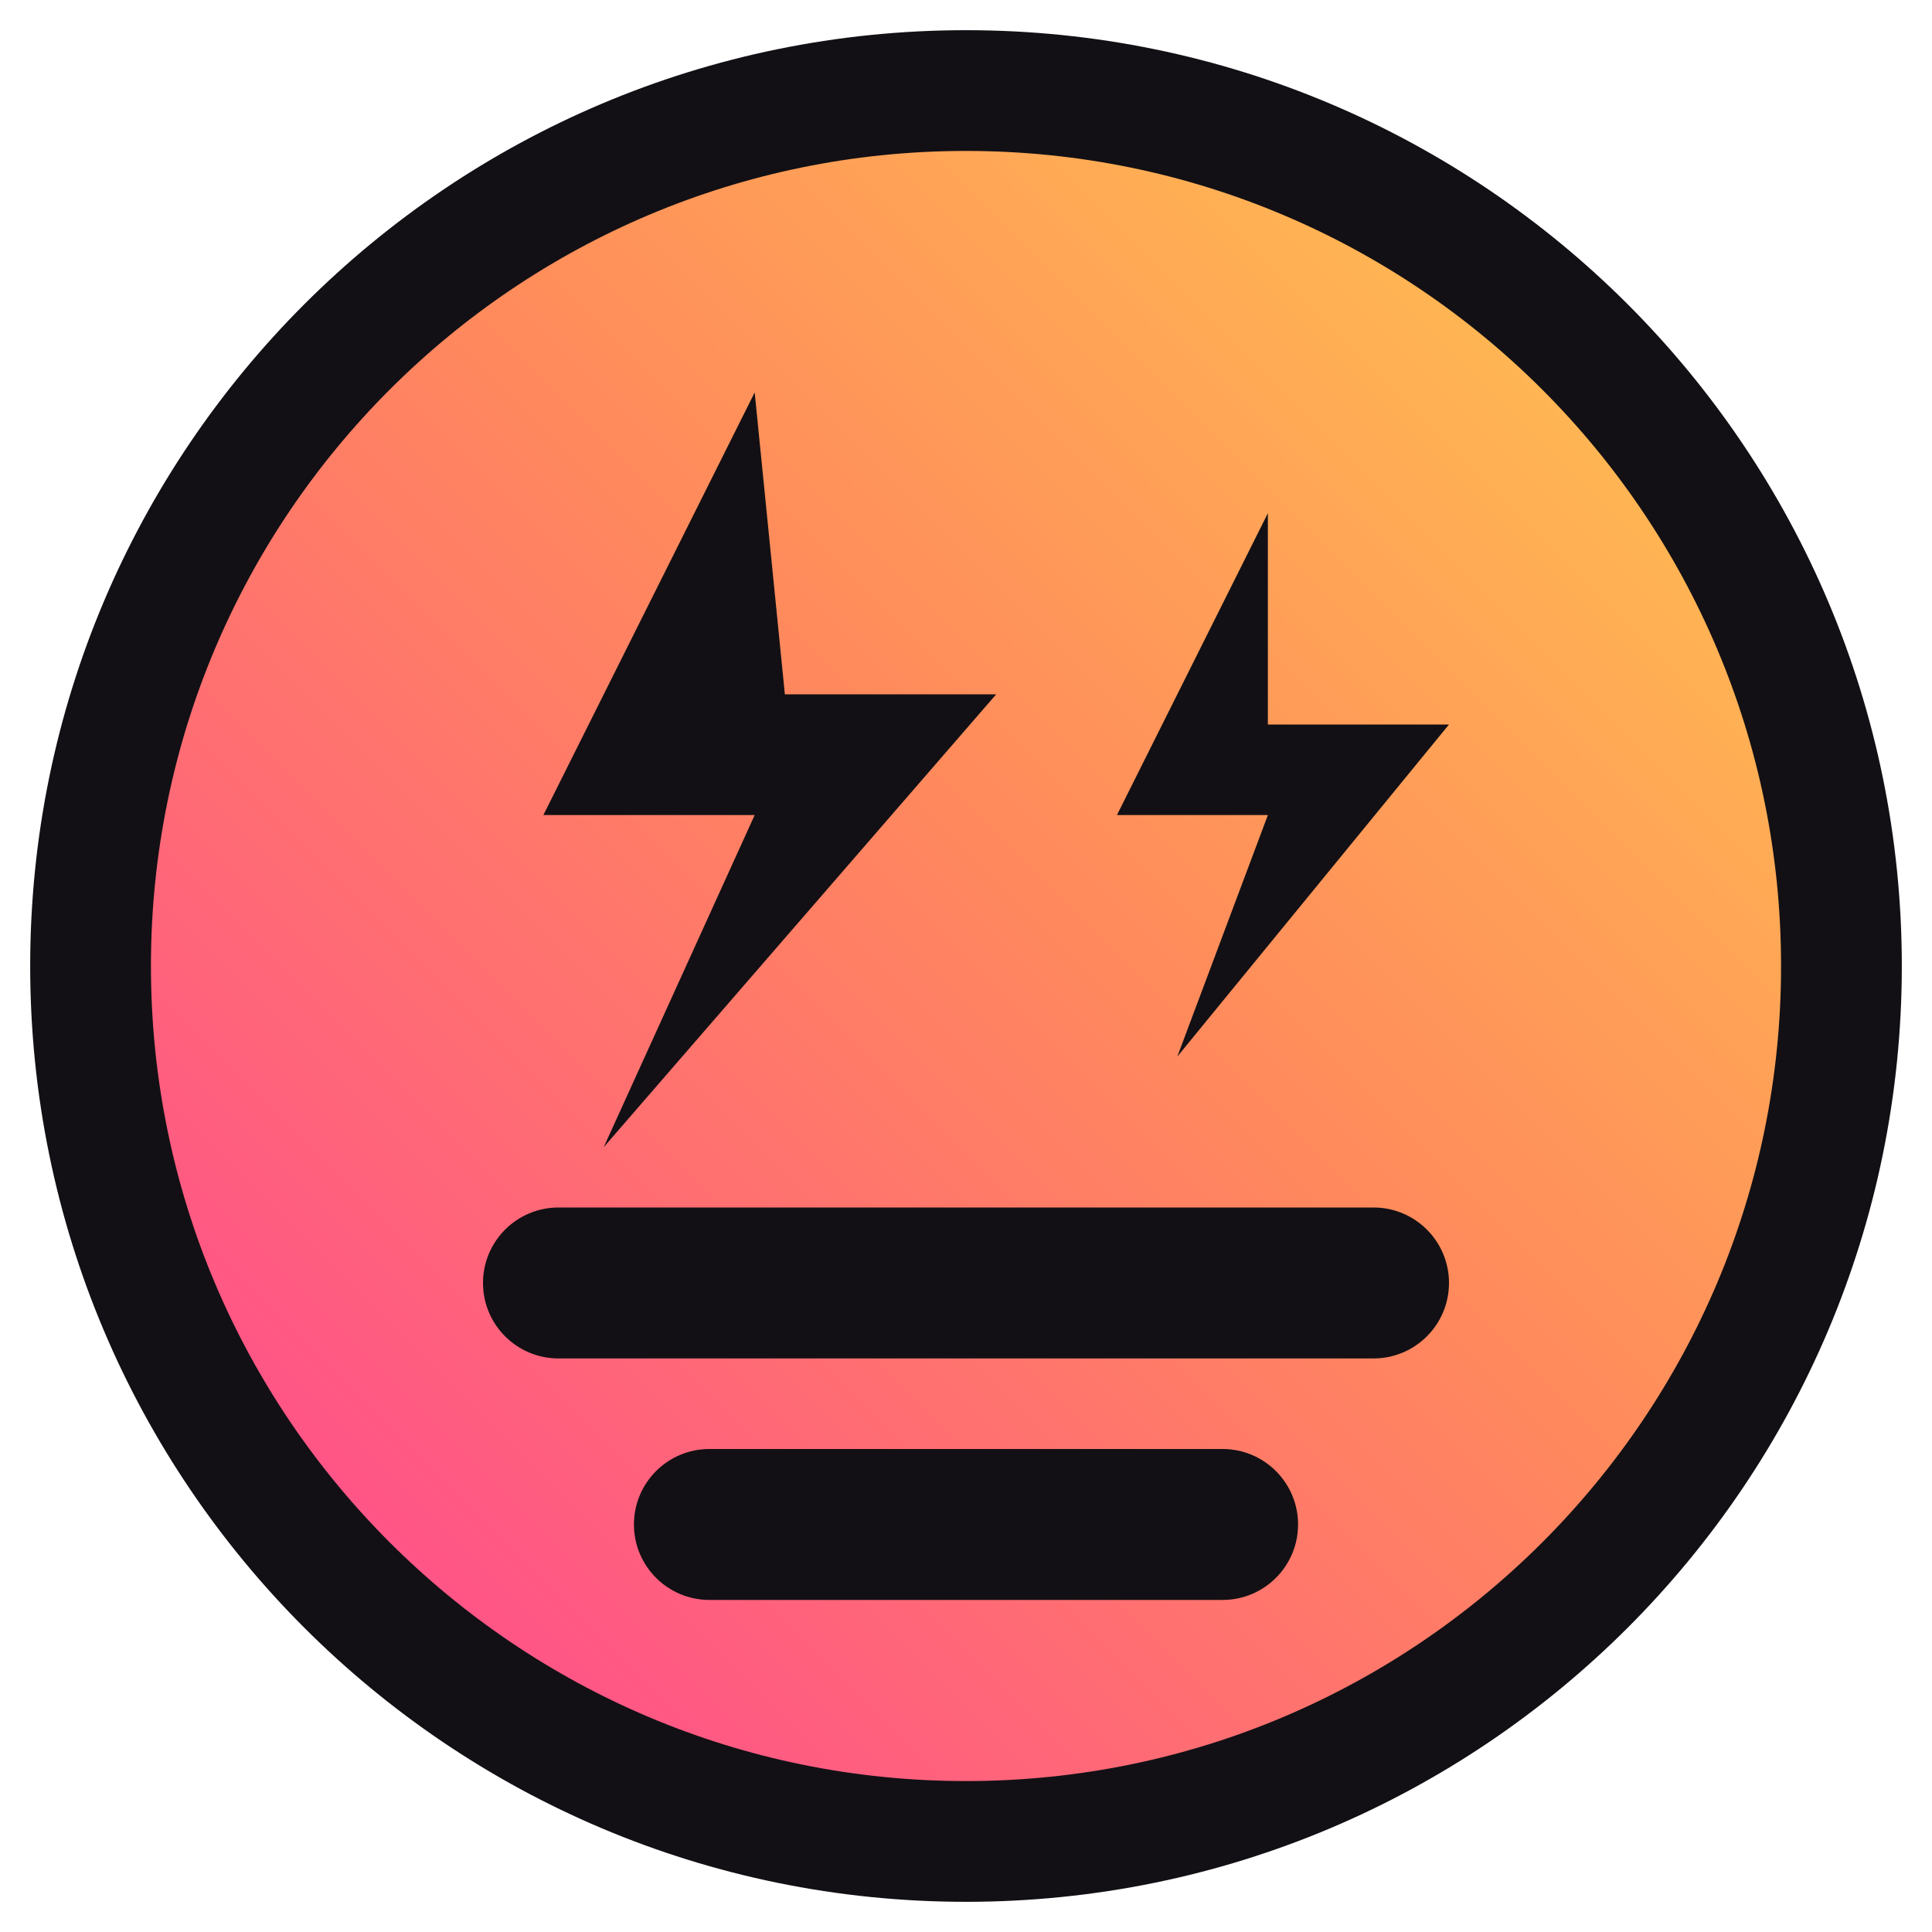
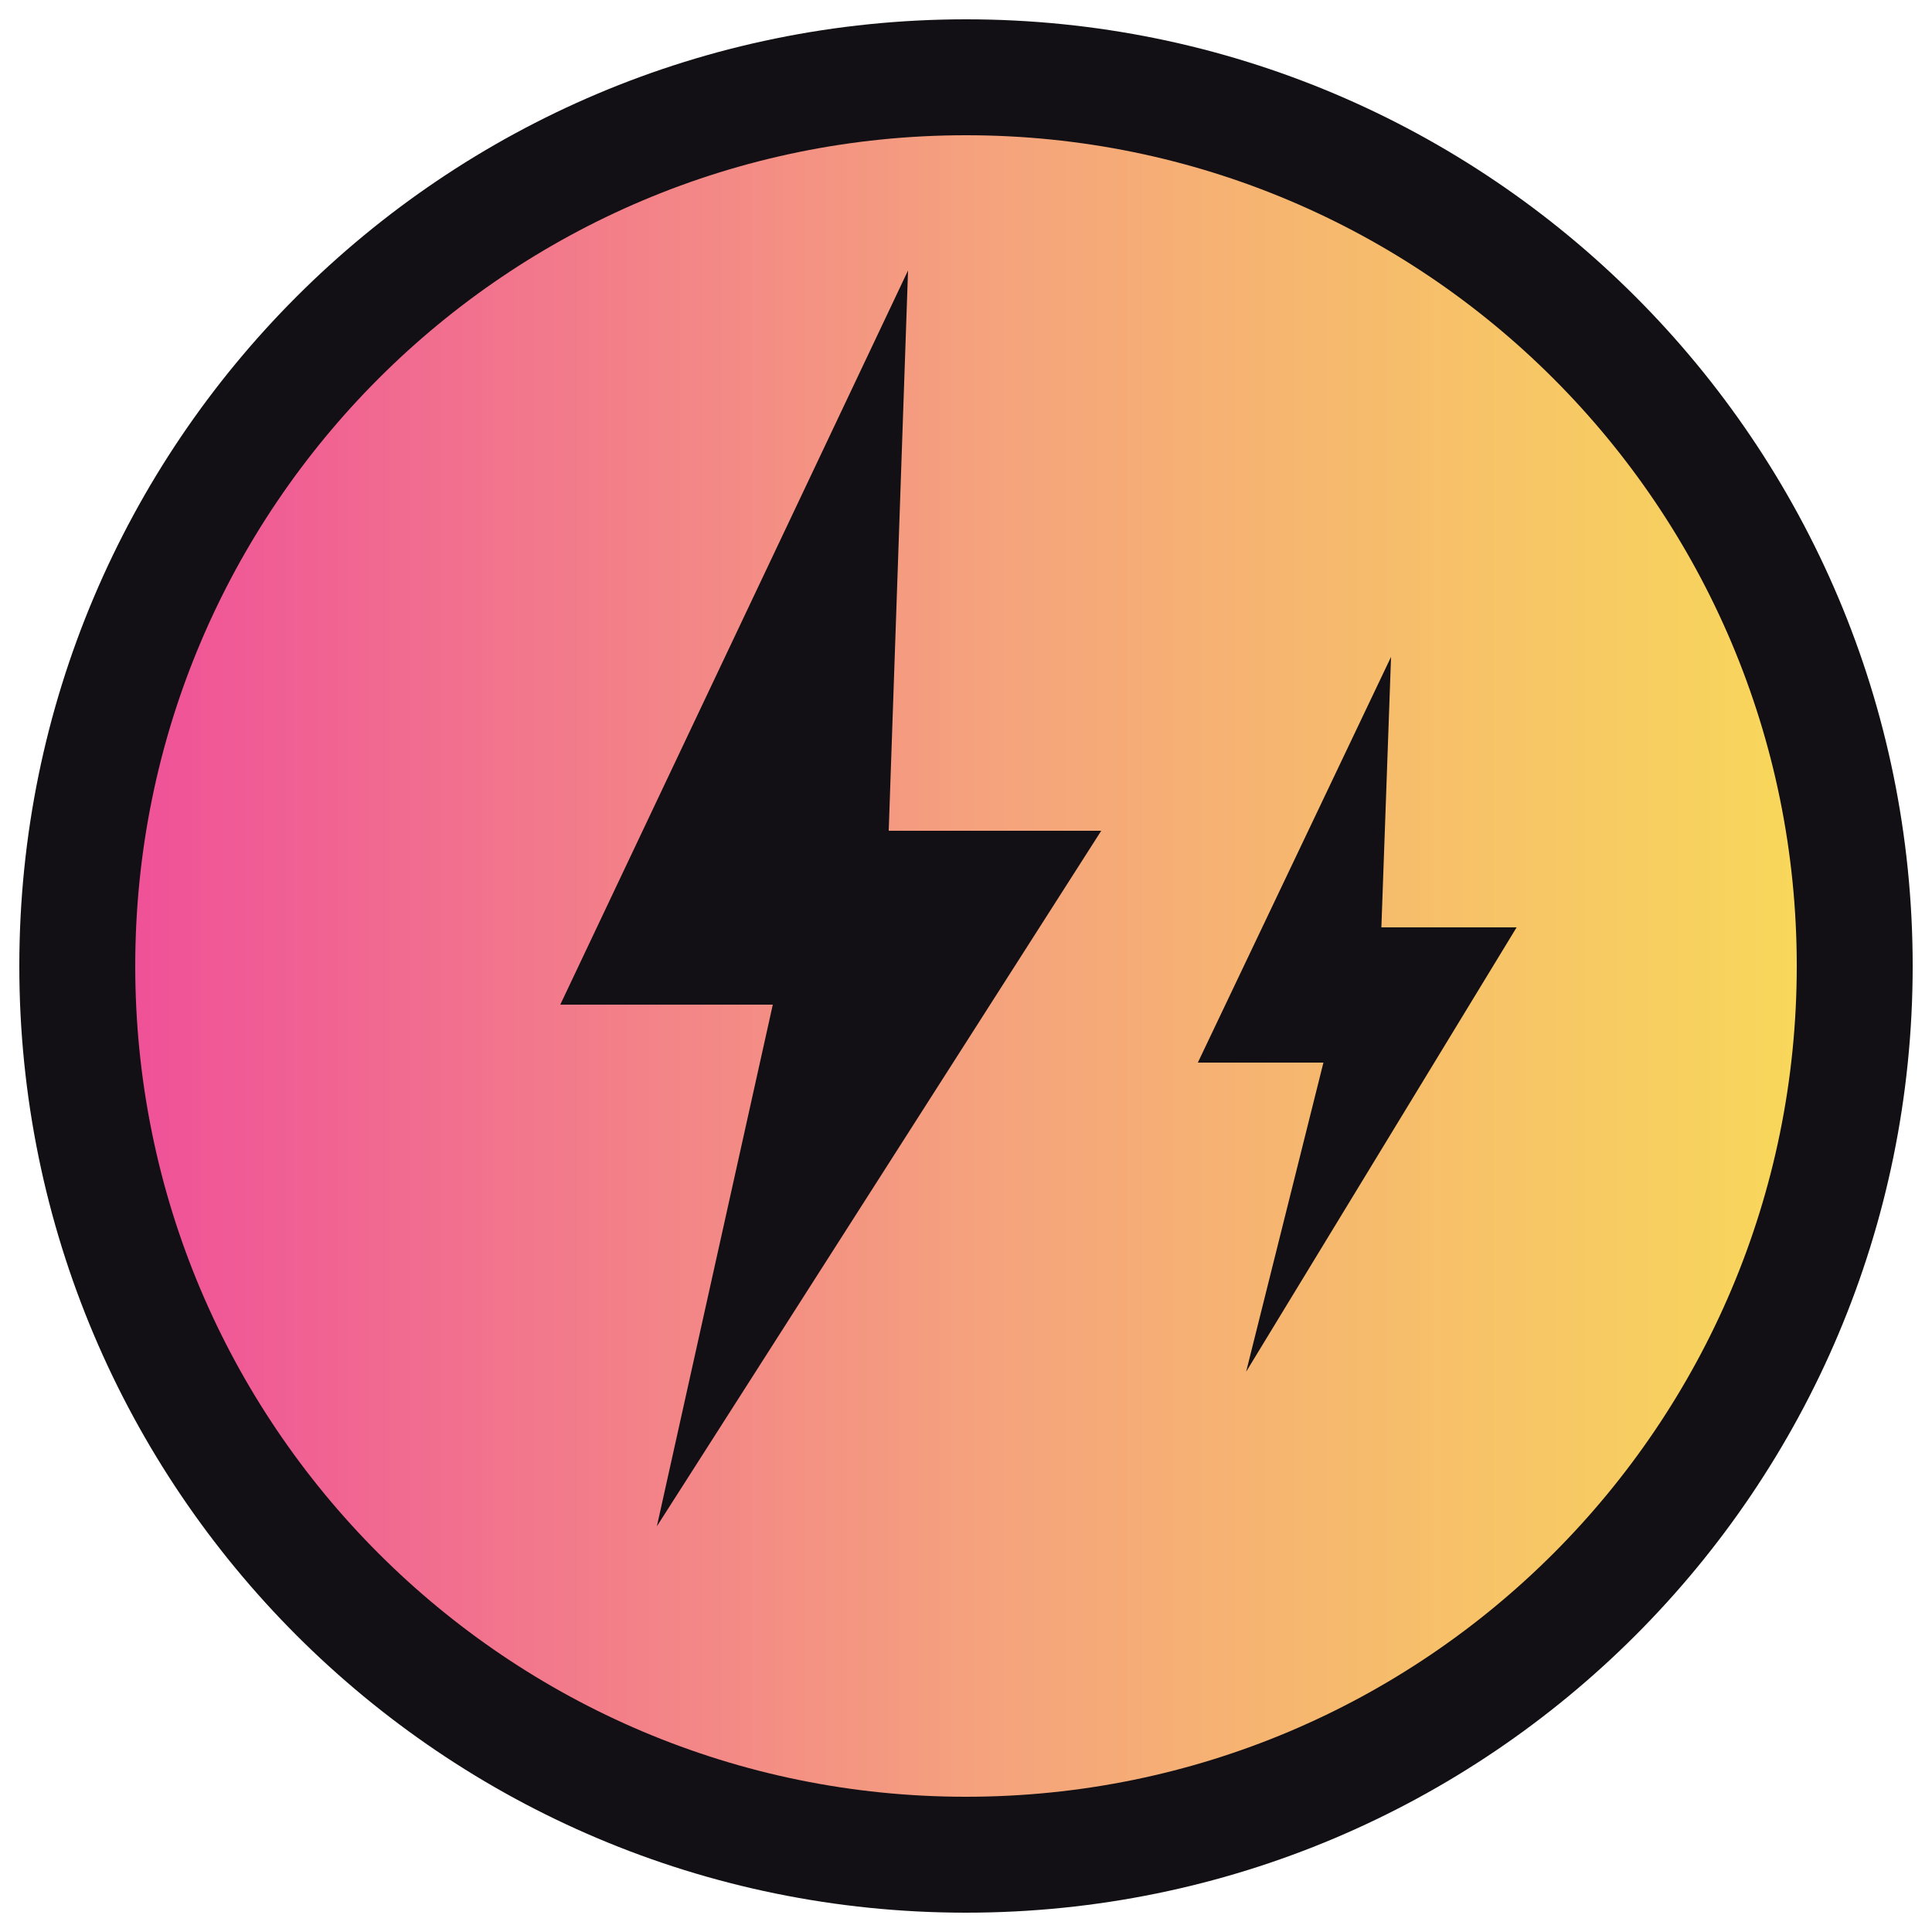
- <svg xmlns="http://www.w3.org/2000/svg" viewBox="0 0 64 64">
+ <svg xmlns="http://www.w3.org/2000/svg" viewBox="0 0 100 100">
  <defs>
-     <linearGradient id="g" x1="0" y1="1" x2="1" y2="0">
-       <stop offset="0%" stop-color="#ff3d9a" />
-       <stop offset="55%" stop-color="#ff8a5c" />
-       <stop offset="100%" stop-color="#ffcf4d" />
+     <linearGradient id="g" x1="0" y1="0.5" x2="1" y2="0.5">
+       <stop offset="0%" stop-color="#ef4a9b" />
+       <stop offset="50%" stop-color="#f5a17e" />
+       <stop offset="100%" stop-color="#f8dc57" />
    </linearGradient>
  </defs>
-   <circle cx="32" cy="32" r="29" fill="url(#g)" stroke="#121014" stroke-width="4" />
-   <path d="M25 13 l-7 14 h7 l-5 11 13-15h-7z" fill="#121014" />
-   <path d="M42 17 l-5 10 h5 l-3 8 9-11h-6z" fill="#121014" />
-   <rect x="16" y="40" width="32" height="5" rx="2.5" fill="#121014" />
-   <rect x="21" y="48" width="22" height="5" rx="2.5" fill="#121014" />
+   <circle cx="50" cy="50" r="46" fill="url(#g)" stroke="#121014" stroke-width="6" />
+   <g fill="#121014">
+     <path d="M47 14 L29 52 h11 l-6 27 23-36 h-11 z" />
+     <path d="M72 34 L62 55 h6.5 l-4 16 14-23 h-7 z" />
+   </g>
</svg>
